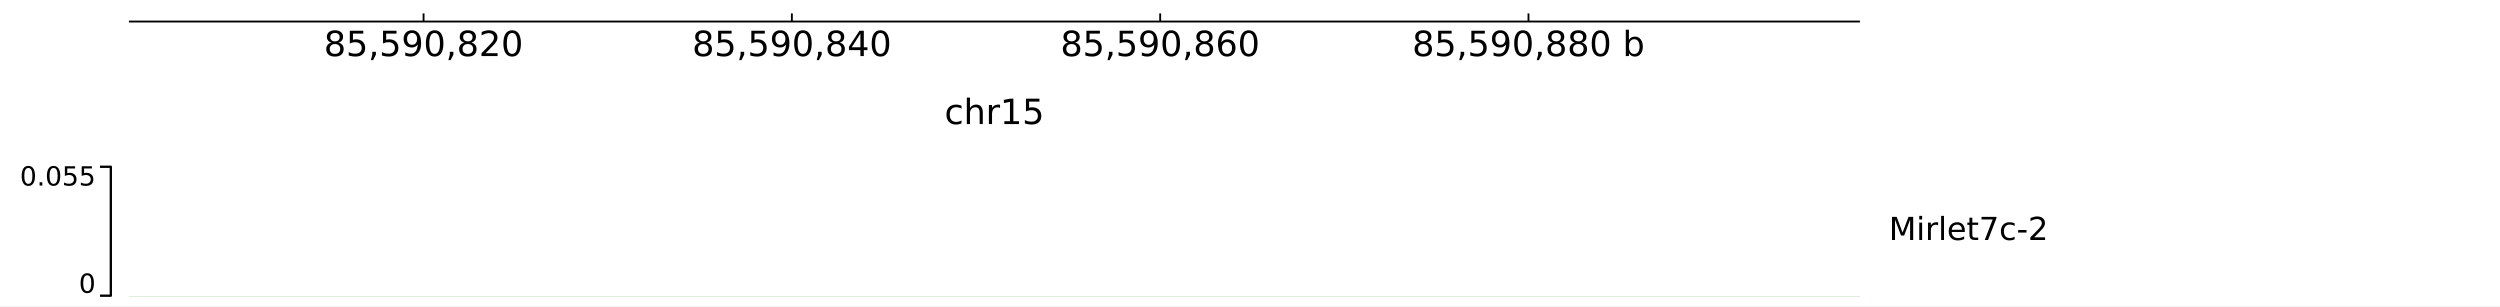
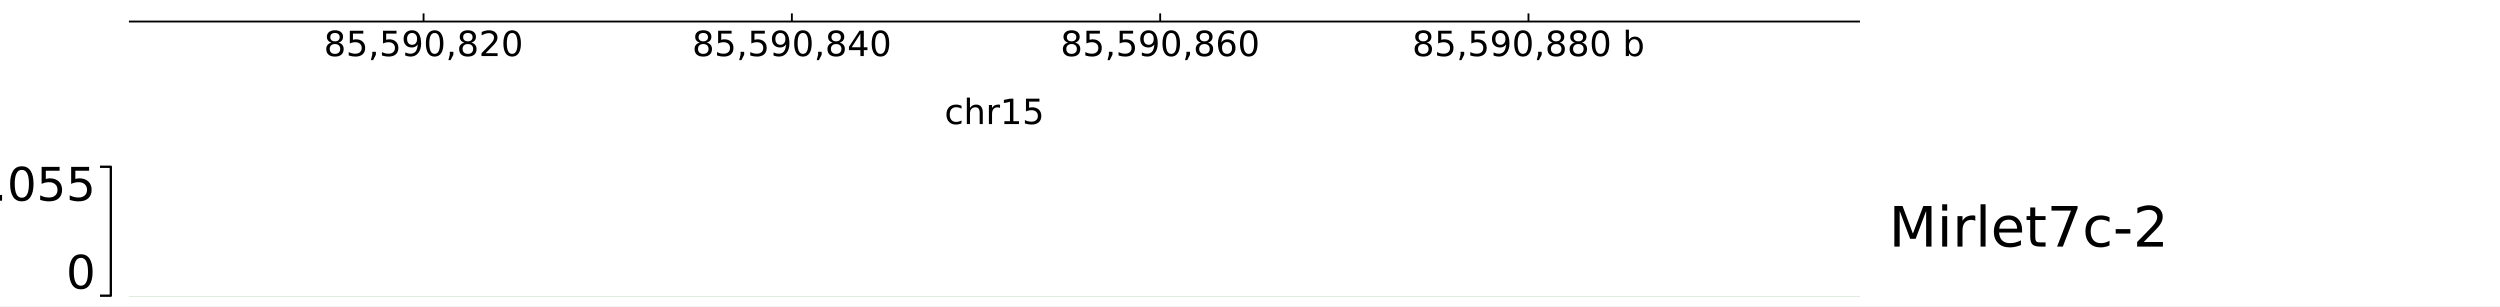
<svg xmlns="http://www.w3.org/2000/svg" xmlns:xlink="http://www.w3.org/1999/xlink" width="1077.165pt" height="131.932pt" viewBox="0 0 1077.165 131.932" version="1.1">
  <defs>
    <style type="text/css">*{stroke-linejoin: round; stroke-linecap: butt}</style>
  </defs>
  <g id="figure_1">
    <g id="patch_1">
      <path d="M 0 131.932  L 1077.165 131.932  L 1077.165 0  L 0 0  z " style="fill: #ffffff" />
    </g>
    <g id="axes_1">
      <g id="mpl_toolkits.axisartist.axis_artist_1">
        <defs>
-           <path id="mbc4098cdbb" d="M 0 0  L 0 -3.5  " style="stroke: #000000; stroke-width: 0.8" />
+           <path id="m4c2056bd47" d="M 0 0  L 0 -3.5  " style="stroke: #000000; stroke-width: 0.8" />
        </defs>
        <g>
-           <use xlink:href="#mbc4098cdbb" x="182.501" y="9.273" style="fill: none; stroke: #000000; stroke-width: 0.8" />
+           <use xlink:href="#m4c2056bd47" x="182.501" y="9.273" style="fill: none; stroke: #000000; stroke-width: 0.8" />
        </g>
        <g>
-           <use xlink:href="#mbc4098cdbb" x="341.191" y="9.273" style="fill: none; stroke: #000000; stroke-width: 0.8" />
+           <use xlink:href="#m4c2056bd47" x="341.191" y="9.273" style="fill: none; stroke: #000000; stroke-width: 0.8" />
        </g>
        <g>
-           <use xlink:href="#mbc4098cdbb" x="499.881" y="9.273" style="fill: none; stroke: #000000; stroke-width: 0.8" />
+           <use xlink:href="#m4c2056bd47" x="499.881" y="9.273" style="fill: none; stroke: #000000; stroke-width: 0.8" />
        </g>
        <g>
-           <use xlink:href="#mbc4098cdbb" x="658.571" y="9.273" style="fill: none; stroke: #000000; stroke-width: 0.8" />
+           <use xlink:href="#m4c2056bd47" x="658.571" y="9.273" style="fill: none; stroke: #000000; stroke-width: 0.8" />
        </g>
        <g id="text_1">
          <g transform="translate(139.5584 24.17057)scale(0.15 -0.15)">
            <defs>
              <path id="DejaVuSans-38" d="M 2034 2216  Q 1584 2216 1326 1975  Q 1069 1734 1069 1313  Q 1069 891 1326 650  Q 1584 409 2034 409  Q 2484 409 2743 651  Q 3003 894 3003 1313  Q 3003 1734 2745 1975  Q 2488 2216 2034 2216  z M 1403 2484  Q 997 2584 770 2862  Q 544 3141 544 3541  Q 544 4100 942 4425  Q 1341 4750 2034 4750  Q 2731 4750 3128 4425  Q 3525 4100 3525 3541  Q 3525 3141 3298 2862  Q 3072 2584 2669 2484  Q 3125 2378 3379 2068  Q 3634 1759 3634 1313  Q 3634 634 3220 271  Q 2806 -91 2034 -91  Q 1263 -91 848 271  Q 434 634 434 1313  Q 434 1759 690 2068  Q 947 2378 1403 2484  z M 1172 3481  Q 1172 3119 1398 2916  Q 1625 2713 2034 2713  Q 2441 2713 2670 2916  Q 2900 3119 2900 3481  Q 2900 3844 2670 4047  Q 2441 4250 2034 4250  Q 1625 4250 1398 4047  Q 1172 3844 1172 3481  z " transform="scale(0.015625)" />
              <path id="DejaVuSans-35" d="M 691 4666  L 3169 4666  L 3169 4134  L 1269 4134  L 1269 2991  Q 1406 3038 1543 3061  Q 1681 3084 1819 3084  Q 2600 3084 3056 2656  Q 3513 2228 3513 1497  Q 3513 744 3044 326  Q 2575 -91 1722 -91  Q 1428 -91 1123 -41  Q 819 9 494 109  L 494 744  Q 775 591 1075 516  Q 1375 441 1709 441  Q 2250 441 2565 725  Q 2881 1009 2881 1497  Q 2881 1984 2565 2268  Q 2250 2553 1709 2553  Q 1456 2553 1204 2497  Q 953 2441 691 2322  L 691 4666  z " transform="scale(0.015625)" />
              <path id="DejaVuSans-2c" d="M 750 794  L 1409 794  L 1409 256  L 897 -744  L 494 -744  L 750 256  L 750 794  z " transform="scale(0.015625)" />
              <path id="DejaVuSans-39" d="M 703 97  L 703 672  Q 941 559 1184 500  Q 1428 441 1663 441  Q 2288 441 2617 861  Q 2947 1281 2994 2138  Q 2813 1869 2534 1725  Q 2256 1581 1919 1581  Q 1219 1581 811 2004  Q 403 2428 403 3163  Q 403 3881 828 4315  Q 1253 4750 1959 4750  Q 2769 4750 3195 4129  Q 3622 3509 3622 2328  Q 3622 1225 3098 567  Q 2575 -91 1691 -91  Q 1453 -91 1209 -44  Q 966 3 703 97  z M 1959 2075  Q 2384 2075 2632 2365  Q 2881 2656 2881 3163  Q 2881 3666 2632 3958  Q 2384 4250 1959 4250  Q 1534 4250 1286 3958  Q 1038 3666 1038 3163  Q 1038 2656 1286 2365  Q 1534 2075 1959 2075  z " transform="scale(0.015625)" />
              <path id="DejaVuSans-30" d="M 2034 4250  Q 1547 4250 1301 3770  Q 1056 3291 1056 2328  Q 1056 1369 1301 889  Q 1547 409 2034 409  Q 2525 409 2770 889  Q 3016 1369 3016 2328  Q 3016 3291 2770 3770  Q 2525 4250 2034 4250  z M 2034 4750  Q 2819 4750 3233 4129  Q 3647 3509 3647 2328  Q 3647 1150 3233 529  Q 2819 -91 2034 -91  Q 1250 -91 836 529  Q 422 1150 422 2328  Q 422 3509 836 4129  Q 1250 4750 2034 4750  z " transform="scale(0.015625)" />
              <path id="DejaVuSans-32" d="M 1228 531  L 3431 531  L 3431 0  L 469 0  L 469 531  Q 828 903 1448 1529  Q 2069 2156 2228 2338  Q 2531 2678 2651 2914  Q 2772 3150 2772 3378  Q 2772 3750 2511 3984  Q 2250 4219 1831 4219  Q 1534 4219 1204 4116  Q 875 4013 500 3803  L 500 4441  Q 881 4594 1212 4672  Q 1544 4750 1819 4750  Q 2544 4750 2975 4387  Q 3406 4025 3406 3419  Q 3406 3131 3298 2873  Q 3191 2616 2906 2266  Q 2828 2175 2409 1742  Q 1991 1309 1228 531  z " transform="scale(0.015625)" />
            </defs>
            <use xlink:href="#DejaVuSans-38" />
            <use xlink:href="#DejaVuSans-35" x="63.623" />
            <use xlink:href="#DejaVuSans-2c" x="127.246" />
            <use xlink:href="#DejaVuSans-35" x="159.033" />
            <use xlink:href="#DejaVuSans-39" x="222.656" />
            <use xlink:href="#DejaVuSans-30" x="286.279" />
            <use xlink:href="#DejaVuSans-2c" x="349.902" />
            <use xlink:href="#DejaVuSans-38" x="381.689" />
            <use xlink:href="#DejaVuSans-32" x="445.312" />
            <use xlink:href="#DejaVuSans-30" x="508.936" />
          </g>
        </g>
        <g id="text_2">
          <g transform="translate(298.2486 24.17057)scale(0.15 -0.15)">
            <defs>
              <path id="DejaVuSans-34" d="M 2419 4116  L 825 1625  L 2419 1625  L 2419 4116  z M 2253 4666  L 3047 4666  L 3047 1625  L 3713 1625  L 3713 1100  L 3047 1100  L 3047 0  L 2419 0  L 2419 1100  L 313 1100  L 313 1709  L 2253 4666  z " transform="scale(0.015625)" />
            </defs>
            <use xlink:href="#DejaVuSans-38" />
            <use xlink:href="#DejaVuSans-35" x="63.623" />
            <use xlink:href="#DejaVuSans-2c" x="127.246" />
            <use xlink:href="#DejaVuSans-35" x="159.033" />
            <use xlink:href="#DejaVuSans-39" x="222.656" />
            <use xlink:href="#DejaVuSans-30" x="286.279" />
            <use xlink:href="#DejaVuSans-2c" x="349.902" />
            <use xlink:href="#DejaVuSans-38" x="381.689" />
            <use xlink:href="#DejaVuSans-34" x="445.312" />
            <use xlink:href="#DejaVuSans-30" x="508.936" />
          </g>
        </g>
        <g id="text_3">
          <g transform="translate(456.9388 24.17057)scale(0.15 -0.15)">
            <defs>
              <path id="DejaVuSans-36" d="M 2113 2584  Q 1688 2584 1439 2293  Q 1191 2003 1191 1497  Q 1191 994 1439 701  Q 1688 409 2113 409  Q 2538 409 2786 701  Q 3034 994 3034 1497  Q 3034 2003 2786 2293  Q 2538 2584 2113 2584  z M 3366 4563  L 3366 3988  Q 3128 4100 2886 4159  Q 2644 4219 2406 4219  Q 1781 4219 1451 3797  Q 1122 3375 1075 2522  Q 1259 2794 1537 2939  Q 1816 3084 2150 3084  Q 2853 3084 3261 2657  Q 3669 2231 3669 1497  Q 3669 778 3244 343  Q 2819 -91 2113 -91  Q 1303 -91 875 529  Q 447 1150 447 2328  Q 447 3434 972 4092  Q 1497 4750 2381 4750  Q 2619 4750 2861 4703  Q 3103 4656 3366 4563  z " transform="scale(0.015625)" />
            </defs>
            <use xlink:href="#DejaVuSans-38" />
            <use xlink:href="#DejaVuSans-35" x="63.623" />
            <use xlink:href="#DejaVuSans-2c" x="127.246" />
            <use xlink:href="#DejaVuSans-35" x="159.033" />
            <use xlink:href="#DejaVuSans-39" x="222.656" />
            <use xlink:href="#DejaVuSans-30" x="286.279" />
            <use xlink:href="#DejaVuSans-2c" x="349.902" />
            <use xlink:href="#DejaVuSans-38" x="381.689" />
            <use xlink:href="#DejaVuSans-36" x="445.312" />
            <use xlink:href="#DejaVuSans-30" x="508.936" />
          </g>
        </g>
        <g id="text_4">
          <g transform="translate(608.4841 24.17057)scale(0.15 -0.15)">
            <defs>
              <path id="DejaVuSans-20" transform="scale(0.015625)" />
              <path id="DejaVuSans-62" d="M 3116 1747  Q 3116 2381 2855 2742  Q 2594 3103 2138 3103  Q 1681 3103 1420 2742  Q 1159 2381 1159 1747  Q 1159 1113 1420 752  Q 1681 391 2138 391  Q 2594 391 2855 752  Q 3116 1113 3116 1747  z M 1159 2969  Q 1341 3281 1617 3432  Q 1894 3584 2278 3584  Q 2916 3584 3314 3078  Q 3713 2572 3713 1747  Q 3713 922 3314 415  Q 2916 -91 2278 -91  Q 1894 -91 1617 61  Q 1341 213 1159 525  L 1159 0  L 581 0  L 581 4863  L 1159 4863  L 1159 2969  z " transform="scale(0.015625)" />
            </defs>
            <use xlink:href="#DejaVuSans-38" />
            <use xlink:href="#DejaVuSans-35" x="63.623" />
            <use xlink:href="#DejaVuSans-2c" x="127.246" />
            <use xlink:href="#DejaVuSans-35" x="159.033" />
            <use xlink:href="#DejaVuSans-39" x="222.656" />
            <use xlink:href="#DejaVuSans-30" x="286.279" />
            <use xlink:href="#DejaVuSans-2c" x="349.902" />
            <use xlink:href="#DejaVuSans-38" x="381.689" />
            <use xlink:href="#DejaVuSans-38" x="445.312" />
            <use xlink:href="#DejaVuSans-30" x="508.936" />
            <use xlink:href="#DejaVuSans-20" x="572.559" />
            <use xlink:href="#DejaVuSans-62" x="604.346" />
          </g>
        </g>
        <g id="patch_2">
-           <path d="M 55.548 9.273  L 801.392 9.273  " clip-path="url(#p7578341bd0)" style="fill: none; stroke: #000000; stroke-width: 0.8; stroke-linecap: square" />
+           <path d="M 55.548 9.273  L 801.392 9.273  " clip-path="url(#pcfbbbccfe3)" style="fill: none; stroke: #000000; stroke-width: 0.8; stroke-linecap: square" />
        </g>
      </g>
      <g id="text_5">
        <g transform="translate(406.9665 53.45653)scale(0.15 -0.15)">
          <defs>
            <path id="DejaVuSans-63" d="M 3122 3366  L 3122 2828  Q 2878 2963 2633 3030  Q 2388 3097 2138 3097  Q 1578 3097 1268 2742  Q 959 2388 959 1747  Q 959 1106 1268 751  Q 1578 397 2138 397  Q 2388 397 2633 464  Q 2878 531 3122 666  L 3122 134  Q 2881 22 2623 -34  Q 2366 -91 2075 -91  Q 1284 -91 818 406  Q 353 903 353 1747  Q 353 2603 823 3093  Q 1294 3584 2113 3584  Q 2378 3584 2631 3529  Q 2884 3475 3122 3366  z " transform="scale(0.015625)" />
            <path id="DejaVuSans-68" d="M 3513 2113  L 3513 0  L 2938 0  L 2938 2094  Q 2938 2591 2744 2837  Q 2550 3084 2163 3084  Q 1697 3084 1428 2787  Q 1159 2491 1159 1978  L 1159 0  L 581 0  L 581 4863  L 1159 4863  L 1159 2956  Q 1366 3272 1645 3428  Q 1925 3584 2291 3584  Q 2894 3584 3203 3211  Q 3513 2838 3513 2113  z " transform="scale(0.015625)" />
            <path id="DejaVuSans-72" d="M 2631 2963  Q 2534 3019 2420 3045  Q 2306 3072 2169 3072  Q 1681 3072 1420 2755  Q 1159 2438 1159 1844  L 1159 0  L 581 0  L 581 3500  L 1159 3500  L 1159 2956  Q 1341 3275 1631 3429  Q 1922 3584 2338 3584  Q 2397 3584 2469 3576  Q 2541 3569 2628 3553  L 2631 2963  z " transform="scale(0.015625)" />
            <path id="DejaVuSans-31" d="M 794 531  L 1825 531  L 1825 4091  L 703 3866  L 703 4441  L 1819 4666  L 2450 4666  L 2450 531  L 3481 531  L 3481 0  L 794 0  L 794 531  z " transform="scale(0.015625)" />
          </defs>
          <use xlink:href="#DejaVuSans-63" />
          <use xlink:href="#DejaVuSans-68" x="54.98" />
          <use xlink:href="#DejaVuSans-72" x="118.359" />
          <use xlink:href="#DejaVuSans-31" x="159.473" />
          <use xlink:href="#DejaVuSans-35" x="223.096" />
        </g>
      </g>
    </g>
    <g id="axes_2" />
    <g id="axes_3" />
    <g id="axes_4" />
    <g id="axes_5" />
    <g id="axes_6" />
    <g id="axes_7">
      <g id="PolyCollection_1">
        <defs>
-           <path id="m99f90e0be8" d="M 55.548 -3.958  L 55.548 -3.958  L 158.697 -3.958  L 158.697 -3.958  L 166.632 -3.958  L 166.632 -3.958  L 174.566 -3.958  L 174.566 -3.958  L 182.501 -3.958  L 182.501 -3.958  L 190.435 -3.958  L 190.435 -3.958  L 198.37 -3.958  L 198.37 -3.958  L 206.304 -3.958  L 206.304 -3.958  L 214.239 -3.958  L 214.239 -3.958  L 222.173 -3.958  L 222.173 -3.958  L 230.108 -3.958  L 230.108 -3.958  L 238.042 -3.958  L 238.042 -3.958  L 245.977 -3.958  L 245.977 -3.958  L 253.911 -3.958  L 253.911 -3.958  L 261.846 -3.958  L 261.846 -3.958  L 269.78 -3.958  L 269.78 -3.958  L 277.715 -3.958  L 277.715 -3.958  L 285.649 -3.958  L 285.649 -3.958  L 293.584 -3.958  L 293.584 -3.958  L 301.518 -3.958  L 301.518 -3.958  L 309.453 -3.958  L 309.453 -3.958  L 317.387 -3.958  L 317.387 -3.958  L 325.322 -3.958  L 325.322 -3.958  L 801.392 -3.958  L 801.392 -3.958  L 801.392 -3.958  L 325.322 -3.958  L 325.322 -3.958  L 317.387 -3.958  L 317.387 -3.958  L 309.453 -3.958  L 309.453 -3.958  L 301.518 -3.958  L 301.518 -3.958  L 293.584 -3.958  L 293.584 -3.958  L 285.649 -3.958  L 285.649 -3.958  L 277.715 -3.958  L 277.715 -3.958  L 269.78 -3.958  L 269.78 -3.958  L 261.846 -3.958  L 261.846 -3.958  L 253.911 -3.958  L 253.911 -3.958  L 245.977 -3.958  L 245.977 -3.958  L 238.042 -3.958  L 238.042 -3.958  L 230.108 -3.958  L 230.108 -3.958  L 222.173 -3.958  L 222.173 -3.958  L 214.239 -3.958  L 214.239 -3.958  L 206.304 -3.958  L 206.304 -3.958  L 198.37 -3.958  L 198.37 -3.958  L 190.435 -3.958  L 190.435 -3.958  L 182.501 -3.958  L 182.501 -3.958  L 174.566 -3.958  L 174.566 -3.958  L 166.632 -3.958  L 166.632 -3.958  L 158.697 -3.958  L 158.697 -3.958  L 55.548 -3.958  z " style="stroke: #008000; stroke-width: 0.1" />
+           <path id="med1778cb29" d="M 55.548 -3.958  L 55.548 -3.958  L 158.697 -3.958  L 158.697 -3.958  L 166.632 -3.958  L 166.632 -3.958  L 174.566 -3.958  L 174.566 -3.958  L 182.501 -3.958  L 182.501 -3.958  L 190.435 -3.958  L 190.435 -3.958  L 198.37 -3.958  L 198.37 -3.958  L 206.304 -3.958  L 206.304 -3.958  L 214.239 -3.958  L 214.239 -3.958  L 222.173 -3.958  L 222.173 -3.958  L 230.108 -3.958  L 230.108 -3.958  L 238.042 -3.958  L 238.042 -3.958  L 245.977 -3.958  L 245.977 -3.958  L 253.911 -3.958  L 253.911 -3.958  L 261.846 -3.958  L 261.846 -3.958  L 269.78 -3.958  L 269.78 -3.958  L 277.715 -3.958  L 277.715 -3.958  L 285.649 -3.958  L 285.649 -3.958  L 293.584 -3.958  L 293.584 -3.958  L 301.518 -3.958  L 301.518 -3.958  L 309.453 -3.958  L 309.453 -3.958  L 317.387 -3.958  L 317.387 -3.958  L 325.322 -3.958  L 325.322 -3.958  L 801.392 -3.958  L 801.392 -3.958  L 801.392 -3.958  L 325.322 -3.958  L 325.322 -3.958  L 317.387 -3.958  L 317.387 -3.958  L 309.453 -3.958  L 309.453 -3.958  L 301.518 -3.958  L 301.518 -3.958  L 293.584 -3.958  L 293.584 -3.958  L 285.649 -3.958  L 285.649 -3.958  L 277.715 -3.958  L 277.715 -3.958  L 269.78 -3.958  L 269.78 -3.958  L 261.846 -3.958  L 261.846 -3.958  L 253.911 -3.958  L 253.911 -3.958  L 245.977 -3.958  L 245.977 -3.958  L 238.042 -3.958  L 238.042 -3.958  L 230.108 -3.958  L 230.108 -3.958  L 222.173 -3.958  L 222.173 -3.958  L 214.239 -3.958  L 214.239 -3.958  L 206.304 -3.958  L 206.304 -3.958  L 198.37 -3.958  L 198.37 -3.958  L 190.435 -3.958  L 190.435 -3.958  L 182.501 -3.958  L 182.501 -3.958  L 174.566 -3.958  L 174.566 -3.958  L 166.632 -3.958  L 166.632 -3.958  L 158.697 -3.958  L 158.697 -3.958  L 55.548 -3.958  z " style="stroke: #008000; stroke-width: 0.1" />
        </defs>
-         <g clip-path="url(#pf0cae9da77)">
-           <use xlink:href="#m99f90e0be8" x="0" y="131.932" style="fill: #008000; stroke: #008000; stroke-width: 0.1" />
+         <g clip-path="url(#p96910f7622)">
+           <use xlink:href="#med1778cb29" x="0" y="131.932" style="fill: #008000; stroke: #008000; stroke-width: 0.1" />
        </g>
      </g>
    </g>
    <g id="axes_8">
      <g id="line2d_1">
-         <path d="M 43.087 127.407  L 47.748 127.407  L 47.748 71.848  L 43.087 71.848  " clip-path="url(#pa452f9c825)" style="fill: none; stroke: #000000; stroke-linecap: square" />
+         <path d="M 43.087 127.407  L 47.748 127.407  L 47.748 71.848  L 43.087 71.848  " clip-path="url(#p948f62b371)" style="fill: none; stroke: #000000; stroke-linecap: square" />
      </g>
      <g id="text_6">
-         <g transform="translate(33.96875 126.1698)scale(0.114 -0.114)">
+         <g transform="translate(28.497 124.3813)scale(0.2 -0.2)">
          <use xlink:href="#DejaVuSans-30" />
        </g>
      </g>
      <g id="text_7">
-         <g transform="translate(8.585942 79.943)scale(0.114 -0.114)">
+         <g transform="translate(-16.03425 86.47766)scale(0.2 -0.2)">
          <defs>
            <path id="DejaVuSans-2e" d="M 684 794  L 1344 794  L 1344 0  L 684 0  L 684 794  z " transform="scale(0.015625)" />
          </defs>
          <use xlink:href="#DejaVuSans-30" />
          <use xlink:href="#DejaVuSans-2e" x="63.623" />
          <use xlink:href="#DejaVuSans-30" x="95.41" />
          <use xlink:href="#DejaVuSans-35" x="159.033" />
          <use xlink:href="#DejaVuSans-35" x="222.656" />
        </g>
      </g>
    </g>
    <g id="axes_9">
      <g id="text_8">
-         <g transform="translate(813.8542 103.4021)scale(0.1368 -0.1368)">
+         <g transform="translate(813.8542 106.2497)scale(0.24 -0.24)">
          <defs>
            <path id="DejaVuSans-4d" d="M 628 4666  L 1569 4666  L 2759 1491  L 3956 4666  L 4897 4666  L 4897 0  L 4281 0  L 4281 4097  L 3078 897  L 2444 897  L 1241 4097  L 1241 0  L 628 0  L 628 4666  z " transform="scale(0.015625)" />
            <path id="DejaVuSans-69" d="M 603 3500  L 1178 3500  L 1178 0  L 603 0  L 603 3500  z M 603 4863  L 1178 4863  L 1178 4134  L 603 4134  L 603 4863  z " transform="scale(0.015625)" />
            <path id="DejaVuSans-6c" d="M 603 4863  L 1178 4863  L 1178 0  L 603 0  L 603 4863  z " transform="scale(0.015625)" />
            <path id="DejaVuSans-65" d="M 3597 1894  L 3597 1613  L 953 1613  Q 991 1019 1311 708  Q 1631 397 2203 397  Q 2534 397 2845 478  Q 3156 559 3463 722  L 3463 178  Q 3153 47 2828 -22  Q 2503 -91 2169 -91  Q 1331 -91 842 396  Q 353 884 353 1716  Q 353 2575 817 3079  Q 1281 3584 2069 3584  Q 2775 3584 3186 3129  Q 3597 2675 3597 1894  z M 3022 2063  Q 3016 2534 2758 2815  Q 2500 3097 2075 3097  Q 1594 3097 1305 2825  Q 1016 2553 972 2059  L 3022 2063  z " transform="scale(0.015625)" />
            <path id="DejaVuSans-74" d="M 1172 4494  L 1172 3500  L 2356 3500  L 2356 3053  L 1172 3053  L 1172 1153  Q 1172 725 1289 603  Q 1406 481 1766 481  L 2356 481  L 2356 0  L 1766 0  Q 1100 0 847 248  Q 594 497 594 1153  L 594 3053  L 172 3053  L 172 3500  L 594 3500  L 594 4494  L 1172 4494  z " transform="scale(0.015625)" />
            <path id="DejaVuSans-37" d="M 525 4666  L 3525 4666  L 3525 4397  L 1831 0  L 1172 0  L 2766 4134  L 525 4134  L 525 4666  z " transform="scale(0.015625)" />
            <path id="DejaVuSans-2d" d="M 313 2009  L 1997 2009  L 1997 1497  L 313 1497  L 313 2009  z " transform="scale(0.015625)" />
          </defs>
          <use xlink:href="#DejaVuSans-4d" />
          <use xlink:href="#DejaVuSans-69" x="86.279" />
          <use xlink:href="#DejaVuSans-72" x="114.062" />
          <use xlink:href="#DejaVuSans-6c" x="155.176" />
          <use xlink:href="#DejaVuSans-65" x="182.959" />
          <use xlink:href="#DejaVuSans-74" x="244.482" />
          <use xlink:href="#DejaVuSans-37" x="283.691" />
          <use xlink:href="#DejaVuSans-63" x="347.314" />
          <use xlink:href="#DejaVuSans-2d" x="402.295" />
          <use xlink:href="#DejaVuSans-32" x="438.379" />
        </g>
      </g>
    </g>
  </g>
  <defs>
-     <clipPath id="p7578341bd0">
+     <clipPath id="pcfbbbccfe3">
      <rect x="55.548" y="3.958" width="745.844" height="53.15" />
    </clipPath>
-     <clipPath id="pf0cae9da77">
+     <clipPath id="p96910f7622">
      <rect x="55.548" y="71.281" width="745.844" height="56.693" />
    </clipPath>
-     <clipPath id="pa452f9c825">
+     <clipPath id="p948f62b371">
      <rect x="43.087" y="71.281" width="9.323" height="56.693" />
    </clipPath>
  </defs>
</svg>
